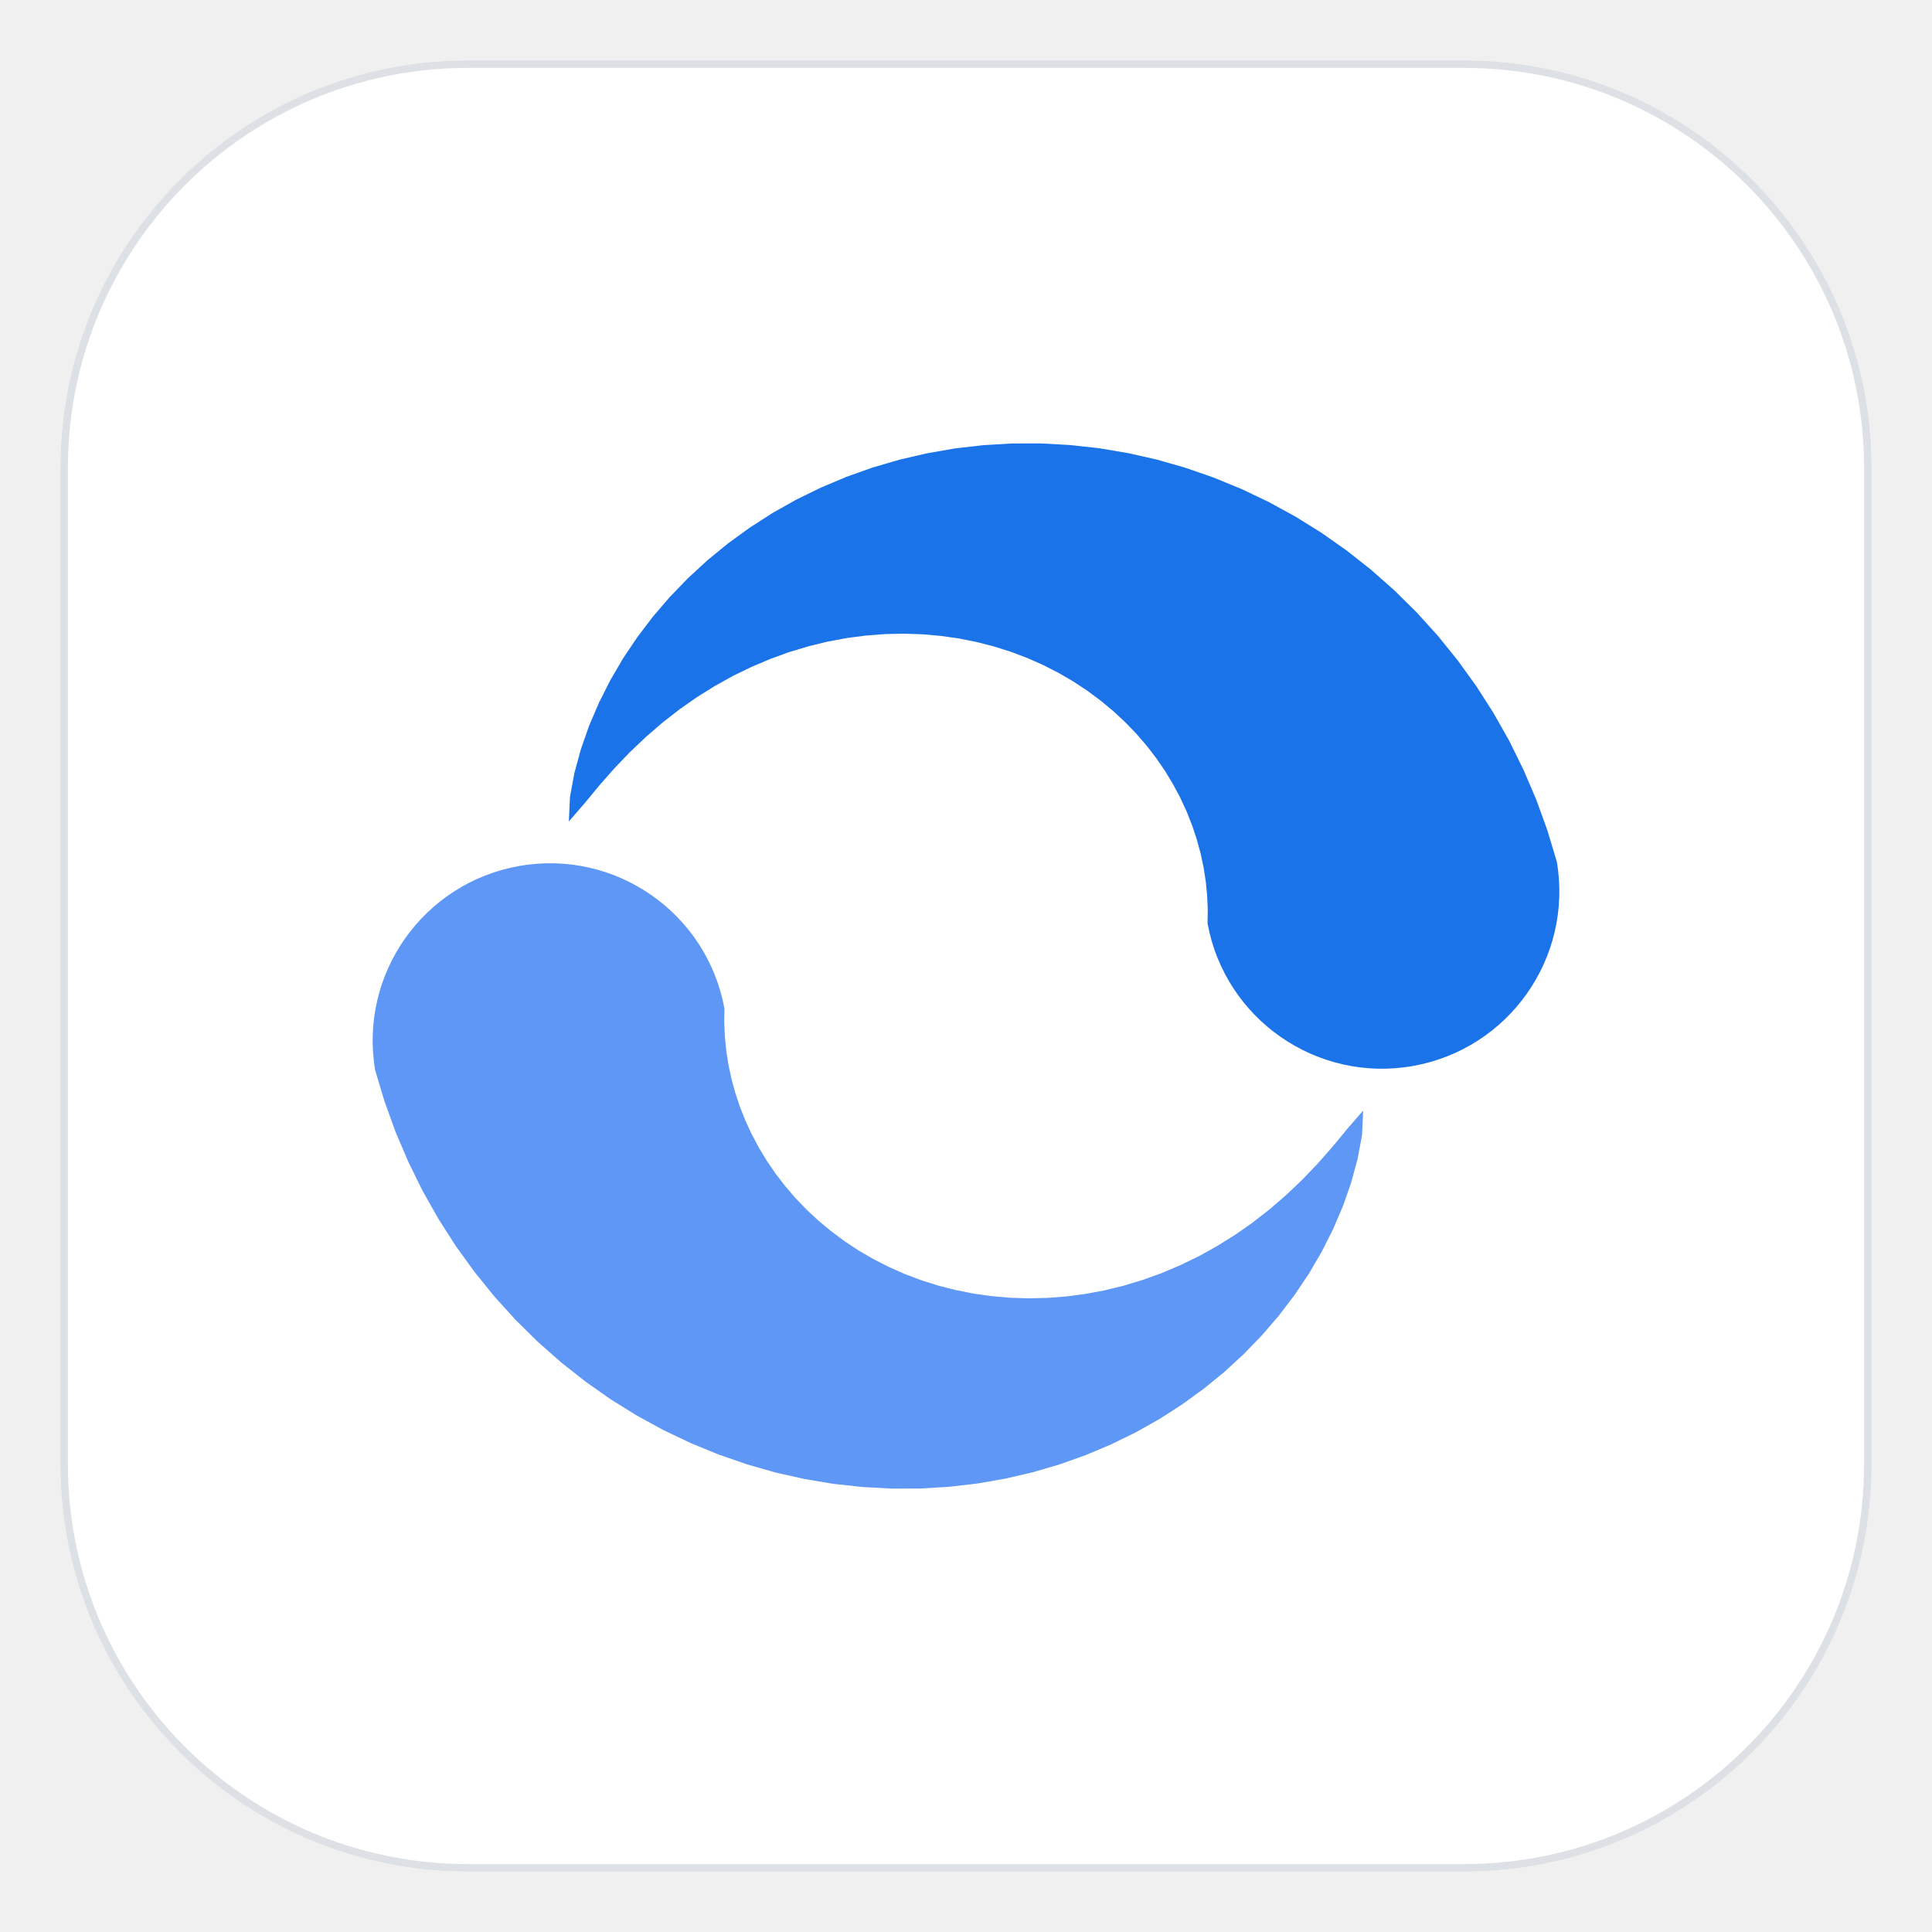
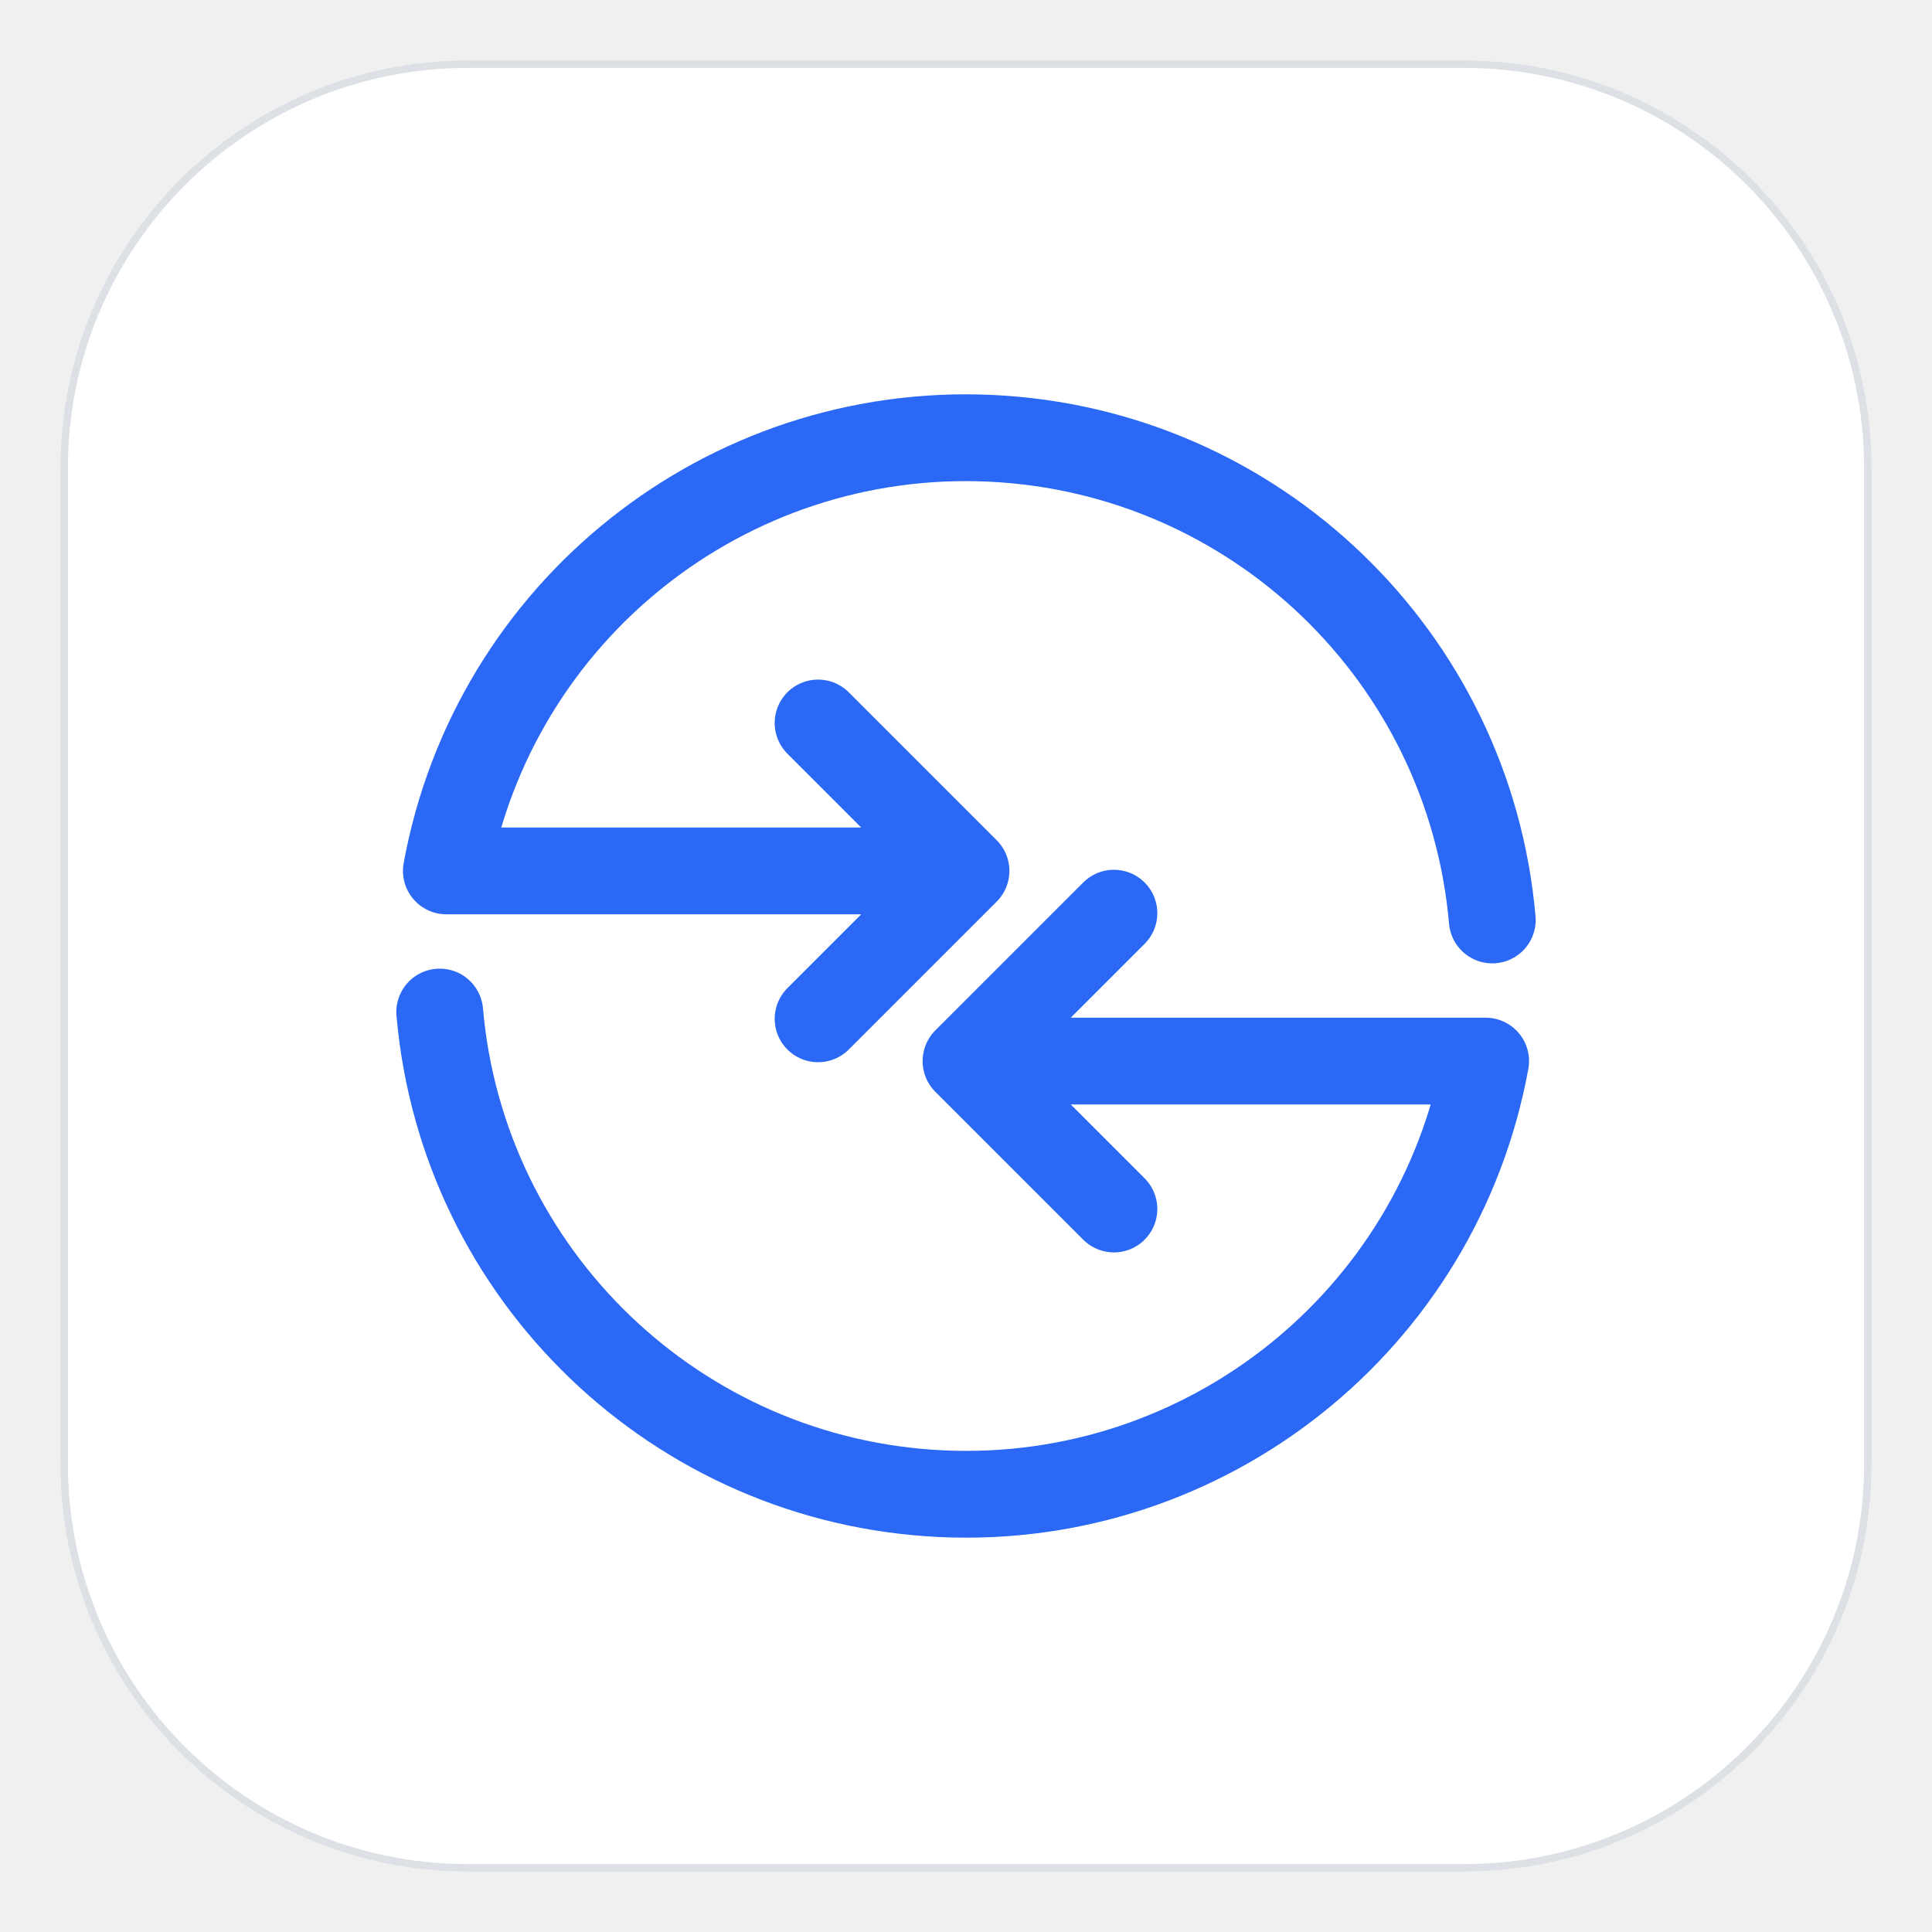
<svg xmlns="http://www.w3.org/2000/svg" width="512" height="512" viewBox="0 0 512 512">
  <rect x="16" y="16" width="480" height="480" rx="108" fill="#ffffff" />
  <rect x="17" y="17" width="478" height="478" rx="107" fill="none" stroke="#dde1e6" stroke-width="2" />
-   <path fill="#1a73e8" d="M150.75 217.69 L151.05 211.18 L152.23 204.83 L153.94 198.55 L156.11 192.36 L158.71 186.28 L161.71 180.32 L165.10 174.51 L168.88 168.88 L173.02 163.43 L177.51 158.20 L182.34 153.21 L187.49 148.46 L192.95 144.00 L198.71 139.82 L204.73 135.95 L211.02 132.41 L217.54 129.22 L224.28 126.38 L231.22 123.91 L238.34 121.83 L245.61 120.14 L253.01 118.85 L260.52 117.98 L268.11 117.53 L275.77 117.51 L283.46 117.93 L291.17 118.77 L298.86 120.06 L306.52 121.78 L314.10 123.95 L321.60 126.55 L328.99 129.58 L336.24 133.04 L343.32 136.91 L350.21 141.20 L356.89 145.90 L363.33 150.98 L369.52 156.45 L375.42 162.28 L381.02 168.46 L386.29 174.98 L391.22 181.81 L395.79 188.95 L399.98 196.36 L403.76 204.04 L407.14 211.95 L410.08 220.07 L412.58 228.39 A47.00 47.00 0 0 1 320.01 244.71 L320.07 241.06 L319.91 237.37 L319.55 233.65 L318.97 229.92 L318.18 226.18 L317.16 222.45 L315.93 218.74 L314.47 215.06 L312.79 211.43 L310.89 207.86 L308.78 204.36 L306.44 200.95 L303.89 197.64 L301.14 194.44 L298.17 191.37 L295.01 188.43 L291.65 185.65 L288.11 183.02 L284.39 180.57 L280.50 178.31 L276.44 176.24 L272.24 174.38 L267.89 172.73 L263.41 171.32 L258.81 170.14 L254.11 169.20 L249.31 168.52 L244.43 168.09 L239.48 167.93 L234.48 168.04 L229.43 168.43 L224.37 169.09 L219.29 170.04 L214.22 171.28 L209.17 172.80 L204.15 174.62 L199.19 176.72 L194.28 179.10 L189.46 181.78 L184.73 184.73 L180.11 187.96 L175.60 191.47 L171.22 195.25 L166.97 199.28 L162.86 203.57 L158.87 208.10 L154.95 212.85 L150.75 217.69Z" />
-   <path fill="#5e97f6" d="M361.25 294.31 L360.95 300.82 L359.77 307.17 L358.06 313.45 L355.89 319.64 L353.29 325.72 L350.29 331.68 L346.90 337.49 L343.12 343.12 L338.98 348.57 L334.49 353.80 L329.66 358.79 L324.51 363.54 L319.05 368.00 L313.29 372.18 L307.27 376.05 L300.98 379.59 L294.46 382.78 L287.72 385.62 L280.78 388.09 L273.66 390.17 L266.39 391.86 L258.99 393.15 L251.48 394.02 L243.89 394.47 L236.23 394.49 L228.54 394.07 L220.83 393.23 L213.14 391.94 L205.48 390.22 L197.90 388.05 L190.40 385.45 L183.01 382.42 L175.76 378.96 L168.68 375.09 L161.79 370.80 L155.11 366.10 L148.67 361.02 L142.48 355.55 L136.58 349.72 L130.98 343.54 L125.71 337.02 L120.78 330.19 L116.21 323.05 L112.02 315.64 L108.24 307.96 L104.86 300.05 L101.92 291.93 L99.42 283.61 A47.00 47.00 0 0 1 191.99 267.29 L191.93 270.94 L192.09 274.63 L192.45 278.35 L193.03 282.08 L193.82 285.82 L194.84 289.55 L196.07 293.26 L197.53 296.94 L199.21 300.57 L201.11 304.14 L203.22 307.64 L205.56 311.05 L208.11 314.36 L210.86 317.56 L213.83 320.63 L216.99 323.57 L220.35 326.35 L223.89 328.98 L227.61 331.43 L231.50 333.69 L235.56 335.76 L239.76 337.62 L244.11 339.27 L248.59 340.68 L253.19 341.86 L257.89 342.80 L262.69 343.48 L267.57 343.91 L272.52 344.07 L277.52 343.96 L282.57 343.57 L287.63 342.91 L292.71 341.96 L297.78 340.72 L302.83 339.20 L307.85 337.38 L312.81 335.28 L317.72 332.90 L322.54 330.22 L327.27 327.27 L331.89 324.04 L336.40 320.53 L340.78 316.75 L345.03 312.72 L349.14 308.43 L353.13 303.90 L357.05 299.15 L361.25 294.31Z" />
+   <g stroke="#2a68f5">
+     <path d="M216.80 191.60 L256.00 230.80 L216.80 270.00 M256.00 230.80 L118.29 230.80 A140.00 140.00 0 0 1 395.47 243.80" fill="none" stroke-width="23" stroke-linecap="round" stroke-linejoin="round" />
+     <path d="M295.20 320.40 L256.00 281.20 L295.20 242.00 M256.00 281.20 L393.71 281.20 A140.00 140.00 0 0 1 116.53 268.20" fill="none" stroke-width="23" stroke-linecap="round" stroke-linejoin="round" />
+   </g>
</svg>
